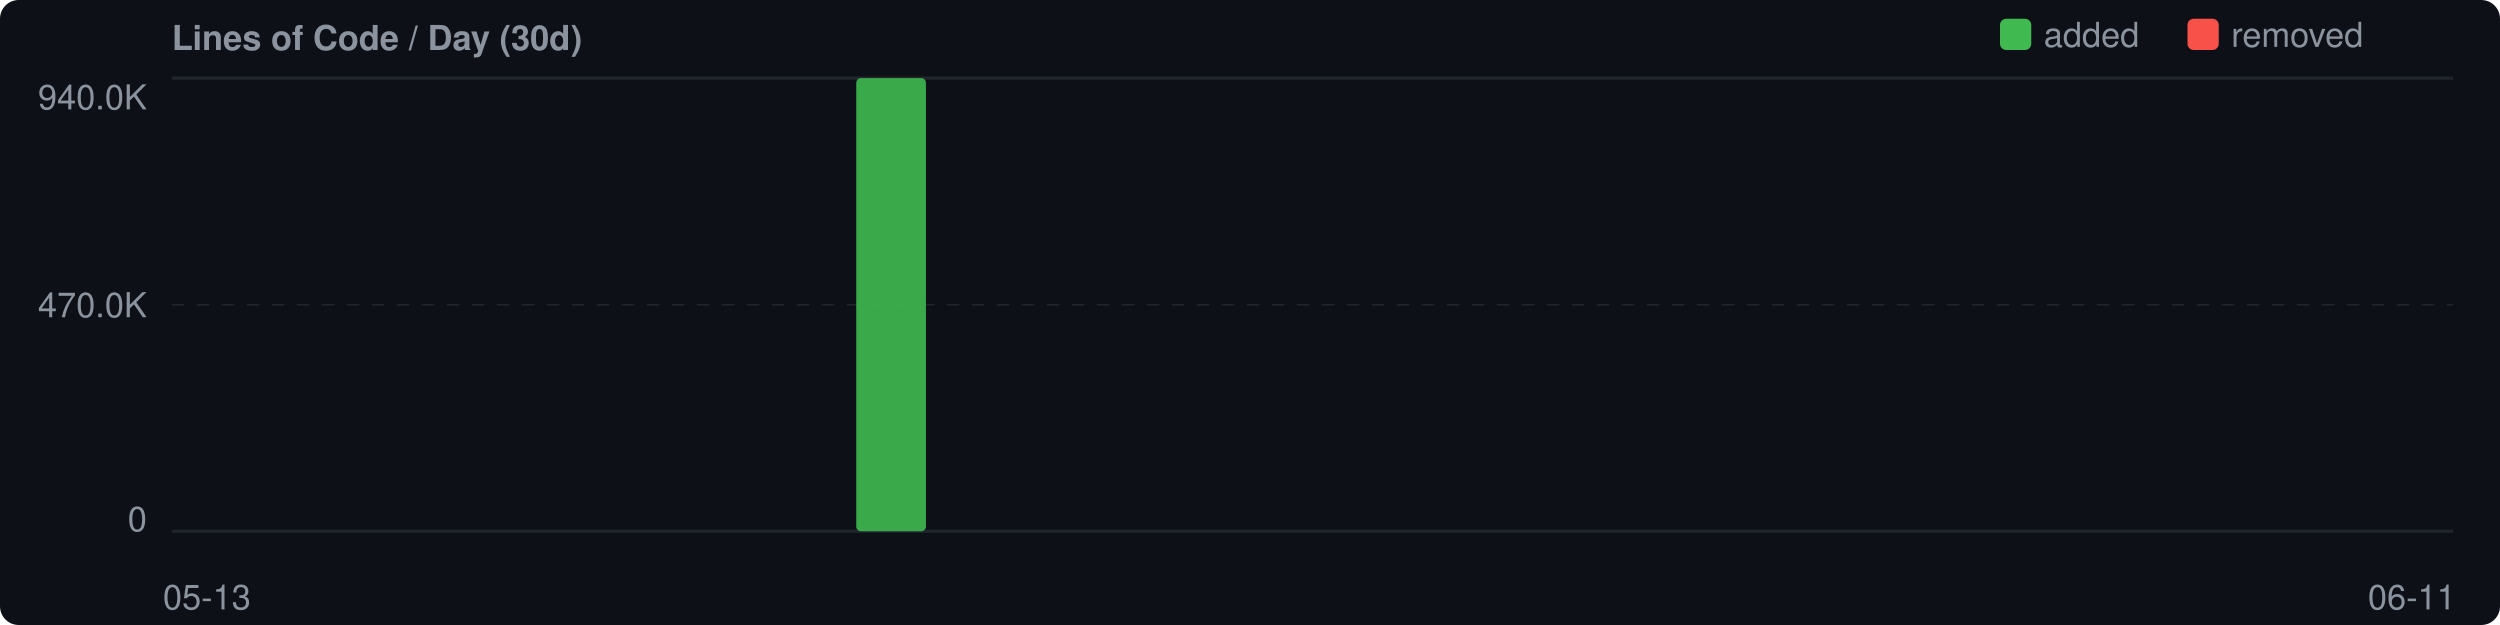
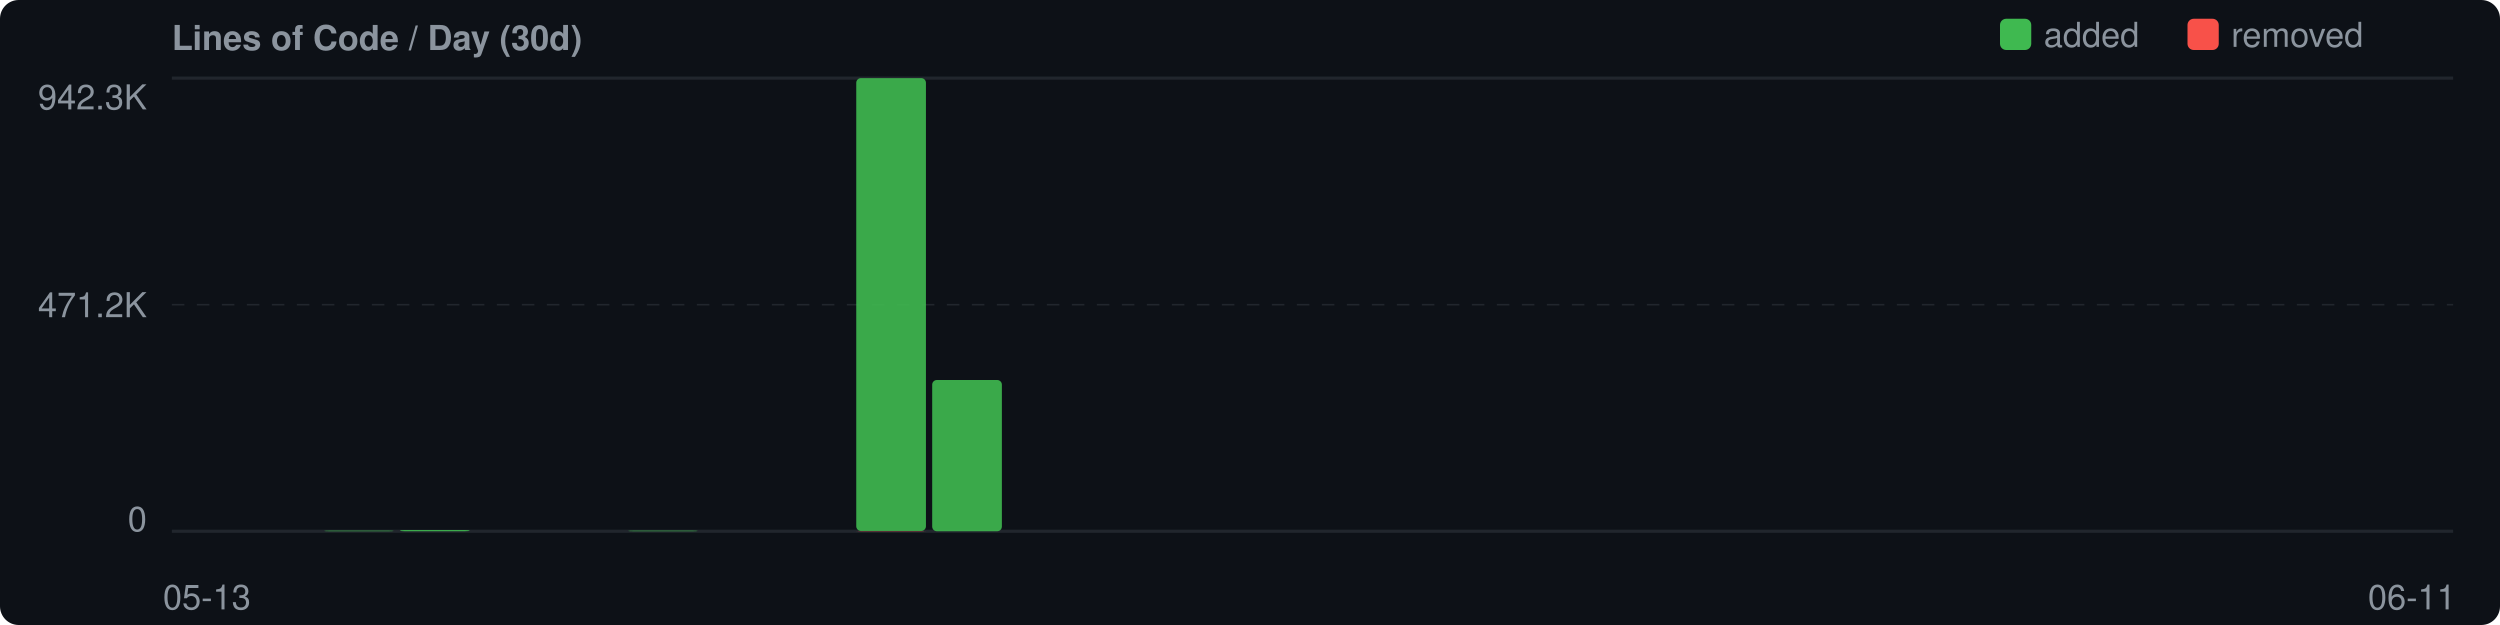
<svg xmlns="http://www.w3.org/2000/svg" width="800" height="200" viewBox="0 0 800 200">
  <rect width="800" height="200" fill="#0d1117" rx="6" />
  <style>text { font-family: system-ui, -apple-system, 'Segoe UI', Helvetica, Arial, sans-serif; fill: #8b949e; font-size: 11px; }</style>
  <text x="55" y="16" fill="#c9d1d9" font-size="13" font-weight="600">Lines of Code / Day (30d)</text>
  <rect x="640" y="6" width="10" height="10" fill="#3fb950" rx="2" />
  <text x="654" y="15" font-size="10" fill="#c9d1d9">added</text>
  <rect x="700" y="6" width="10" height="10" fill="#f85149" rx="2" />
  <text x="714" y="15" font-size="10" fill="#c9d1d9">removed</text>
-   <text x="47" y="35" text-anchor="end" font-size="10">940.0K</text>
+   <text x="47" y="35" text-anchor="end" font-size="10">942.3K</text>
  <text x="47" y="170" text-anchor="end" font-size="10">0</text>
  <line x1="55" y1="25" x2="785" y2="25" stroke="#21262d" stroke-width="1" />
  <line x1="55" y1="170" x2="785" y2="170" stroke="#21262d" stroke-width="1" />
  <line x1="55" y1="97.5" x2="785" y2="97.5" stroke="#21262d" stroke-width="0.5" stroke-dasharray="4,4" />
-   <text x="47" y="101.5" text-anchor="end" font-size="10">470.0K</text>
+   <text x="47" y="101.5" text-anchor="end" font-size="10">471.2K</text>
+   <rect x="55.0" y="170.0" width="22.3" height="0.0" fill="#f85149" rx="1.5" opacity="0.9" />
+   <rect x="55.0" y="170.0" width="22.3" height="0.0" fill="#3fb950" rx="1.5" opacity="0.9" />
  <text x="66.2" y="195" text-anchor="middle" font-size="10">05-13</text>
-   <rect x="274.0" y="170.0" width="22.3" height="0.0" fill="#f85149" rx="1.5" opacity="0.9" />
-   <rect x="274.0" y="25.0" width="22.3" height="145.0" fill="#3fb950" rx="1.5" opacity="0.9" />
+   <rect x="79.3" y="170.0" width="22.3" height="0.0" fill="#f85149" rx="1.5" opacity="0.9" />
+   <rect x="79.3" y="170.0" width="22.3" height="0.0" fill="#3fb950" rx="1.5" opacity="0.9" />
+   <rect x="103.7" y="170.0" width="22.3" height="0.0" fill="#f85149" rx="1.5" opacity="0.9" />
+   <rect x="103.7" y="169.8" width="22.3" height="0.2" fill="#3fb950" rx="1.5" opacity="0.9" />
+   <rect x="128.0" y="170.0" width="22.3" height="0.0" fill="#f85149" rx="1.5" opacity="0.9" />
+   <rect x="128.0" y="169.6" width="22.3" height="0.4" fill="#3fb950" rx="1.5" opacity="0.9" />
+   <rect x="152.3" y="170.0" width="22.3" height="0.0" fill="#f85149" rx="1.5" opacity="0.9" />
+   <rect x="152.3" y="170.0" width="22.3" height="0.0" fill="#3fb950" rx="1.5" opacity="0.9" />
+   <rect x="176.7" y="170.0" width="22.3" height="0.0" fill="#f85149" rx="1.5" opacity="0.9" />
+   <rect x="176.7" y="170.0" width="22.3" height="0.0" fill="#3fb950" rx="1.5" opacity="0.9" />
+   <rect x="201.0" y="170.0" width="22.3" height="0.0" fill="#f85149" rx="1.5" opacity="0.9" />
+   <rect x="201.0" y="169.8" width="22.3" height="0.2" fill="#3fb950" rx="1.5" opacity="0.9" />
+   <rect x="225.3" y="170.0" width="22.3" height="0.0" fill="#f85149" rx="1.5" opacity="0.9" />
+   <rect x="225.3" y="169.9" width="22.3" height="0.0" fill="#3fb950" rx="1.5" opacity="0.9" />
+   <rect x="249.7" y="170.0" width="22.3" height="0.0" fill="#f85149" rx="1.5" opacity="0.9" />
+   <rect x="249.7" y="170.0" width="22.3" height="0.0" fill="#3fb950" rx="1.5" opacity="0.9" />
+   <rect x="274.0" y="169.9" width="22.3" height="0.1" fill="#f85149" rx="1.5" opacity="0.9" />
+   <rect x="274.0" y="25.0" width="22.3" height="144.9" fill="#3fb950" rx="1.5" opacity="0.9" />
  <rect x="298.3" y="170.0" width="22.3" height="0.0" fill="#f85149" rx="1.5" opacity="0.9" />
-   <rect x="298.3" y="170.0" width="22.3" height="0.0" fill="#3fb950" rx="1.5" opacity="0.9" />
+   <rect x="298.3" y="121.6" width="22.3" height="48.4" fill="#3fb950" rx="1.5" opacity="0.9" />
  <rect x="322.7" y="170.0" width="22.3" height="0.0" fill="#f85149" rx="1.5" opacity="0.9" />
  <rect x="322.7" y="170.0" width="22.3" height="0.0" fill="#3fb950" rx="1.5" opacity="0.9" />
  <rect x="347.0" y="170.0" width="22.3" height="0.0" fill="#f85149" rx="1.5" opacity="0.9" />
  <rect x="347.0" y="170.0" width="22.3" height="0.0" fill="#3fb950" rx="1.5" opacity="0.9" />
  <rect x="371.3" y="170.0" width="22.3" height="0.0" fill="#f85149" rx="1.5" opacity="0.9" />
  <rect x="371.3" y="170.0" width="22.3" height="0.0" fill="#3fb950" rx="1.5" opacity="0.9" />
  <rect x="395.7" y="170.0" width="22.3" height="0.0" fill="#f85149" rx="1.5" opacity="0.9" />
  <rect x="395.7" y="170.0" width="22.3" height="0.0" fill="#3fb950" rx="1.5" opacity="0.9" />
  <rect x="420.0" y="170.0" width="22.3" height="0.0" fill="#f85149" rx="1.5" opacity="0.9" />
  <rect x="420.0" y="170.0" width="22.3" height="0.0" fill="#3fb950" rx="1.5" opacity="0.9" />
  <rect x="468.7" y="170.0" width="22.3" height="0.0" fill="#f85149" rx="1.5" opacity="0.9" />
  <rect x="468.7" y="170.0" width="22.3" height="0.0" fill="#3fb950" rx="1.5" opacity="0.9" />
  <rect x="493.0" y="170.0" width="22.3" height="0.0" fill="#f85149" rx="1.5" opacity="0.9" />
  <rect x="493.0" y="170.0" width="22.3" height="0.0" fill="#3fb950" rx="1.5" opacity="0.9" />
  <rect x="517.3" y="170.0" width="22.3" height="0.0" fill="#f85149" rx="1.5" opacity="0.9" />
  <rect x="517.3" y="170.0" width="22.3" height="0.0" fill="#3fb950" rx="1.5" opacity="0.9" />
  <rect x="541.7" y="170.0" width="22.3" height="0.0" fill="#f85149" rx="1.5" opacity="0.9" />
  <rect x="541.7" y="170.0" width="22.3" height="0.0" fill="#3fb950" rx="1.5" opacity="0.9" />
  <rect x="566.0" y="170.0" width="22.3" height="0.0" fill="#f85149" rx="1.5" opacity="0.9" />
  <rect x="566.0" y="170.0" width="22.3" height="0.0" fill="#3fb950" rx="1.5" opacity="0.9" />
  <rect x="590.3" y="170.0" width="22.3" height="0.0" fill="#f85149" rx="1.5" opacity="0.9" />
  <rect x="590.3" y="170.0" width="22.3" height="0.0" fill="#3fb950" rx="1.5" opacity="0.9" />
+   <rect x="614.7" y="170.0" width="22.3" height="0.0" fill="#f85149" rx="1.5" opacity="0.9" />
+   <rect x="614.7" y="170.0" width="22.3" height="0.0" fill="#3fb950" rx="1.5" opacity="0.9" />
+   <rect x="639.0" y="170.0" width="22.3" height="0.0" fill="#f85149" rx="1.5" opacity="0.9" />
+   <rect x="639.0" y="169.9" width="22.3" height="0.0" fill="#3fb950" rx="1.5" opacity="0.9" />
+   <rect x="663.3" y="170.0" width="22.3" height="0.0" fill="#f85149" rx="1.5" opacity="0.9" />
+   <rect x="663.3" y="170.0" width="22.3" height="0.0" fill="#3fb950" rx="1.5" opacity="0.9" />
+   <rect x="687.7" y="170.0" width="22.3" height="0.0" fill="#f85149" rx="1.5" opacity="0.9" />
+   <rect x="687.7" y="170.0" width="22.3" height="0.0" fill="#3fb950" rx="1.5" opacity="0.9" />
+   <rect x="712.0" y="170.0" width="22.3" height="0.0" fill="#f85149" rx="1.5" opacity="0.9" />
+   <rect x="712.0" y="170.0" width="22.3" height="0.0" fill="#3fb950" rx="1.5" opacity="0.9" />
+   <rect x="736.3" y="170.0" width="22.3" height="0.0" fill="#f85149" rx="1.5" opacity="0.9" />
+   <rect x="736.3" y="170.0" width="22.3" height="0.0" fill="#3fb950" rx="1.5" opacity="0.9" />
  <rect x="760.7" y="170.0" width="22.3" height="0.0" fill="#f85149" rx="1.5" opacity="0.9" />
  <rect x="760.7" y="170.0" width="22.3" height="0.0" fill="#3fb950" rx="1.5" opacity="0.9" />
  <text x="771.8" y="195" text-anchor="middle" font-size="10">06-11</text>
</svg>
